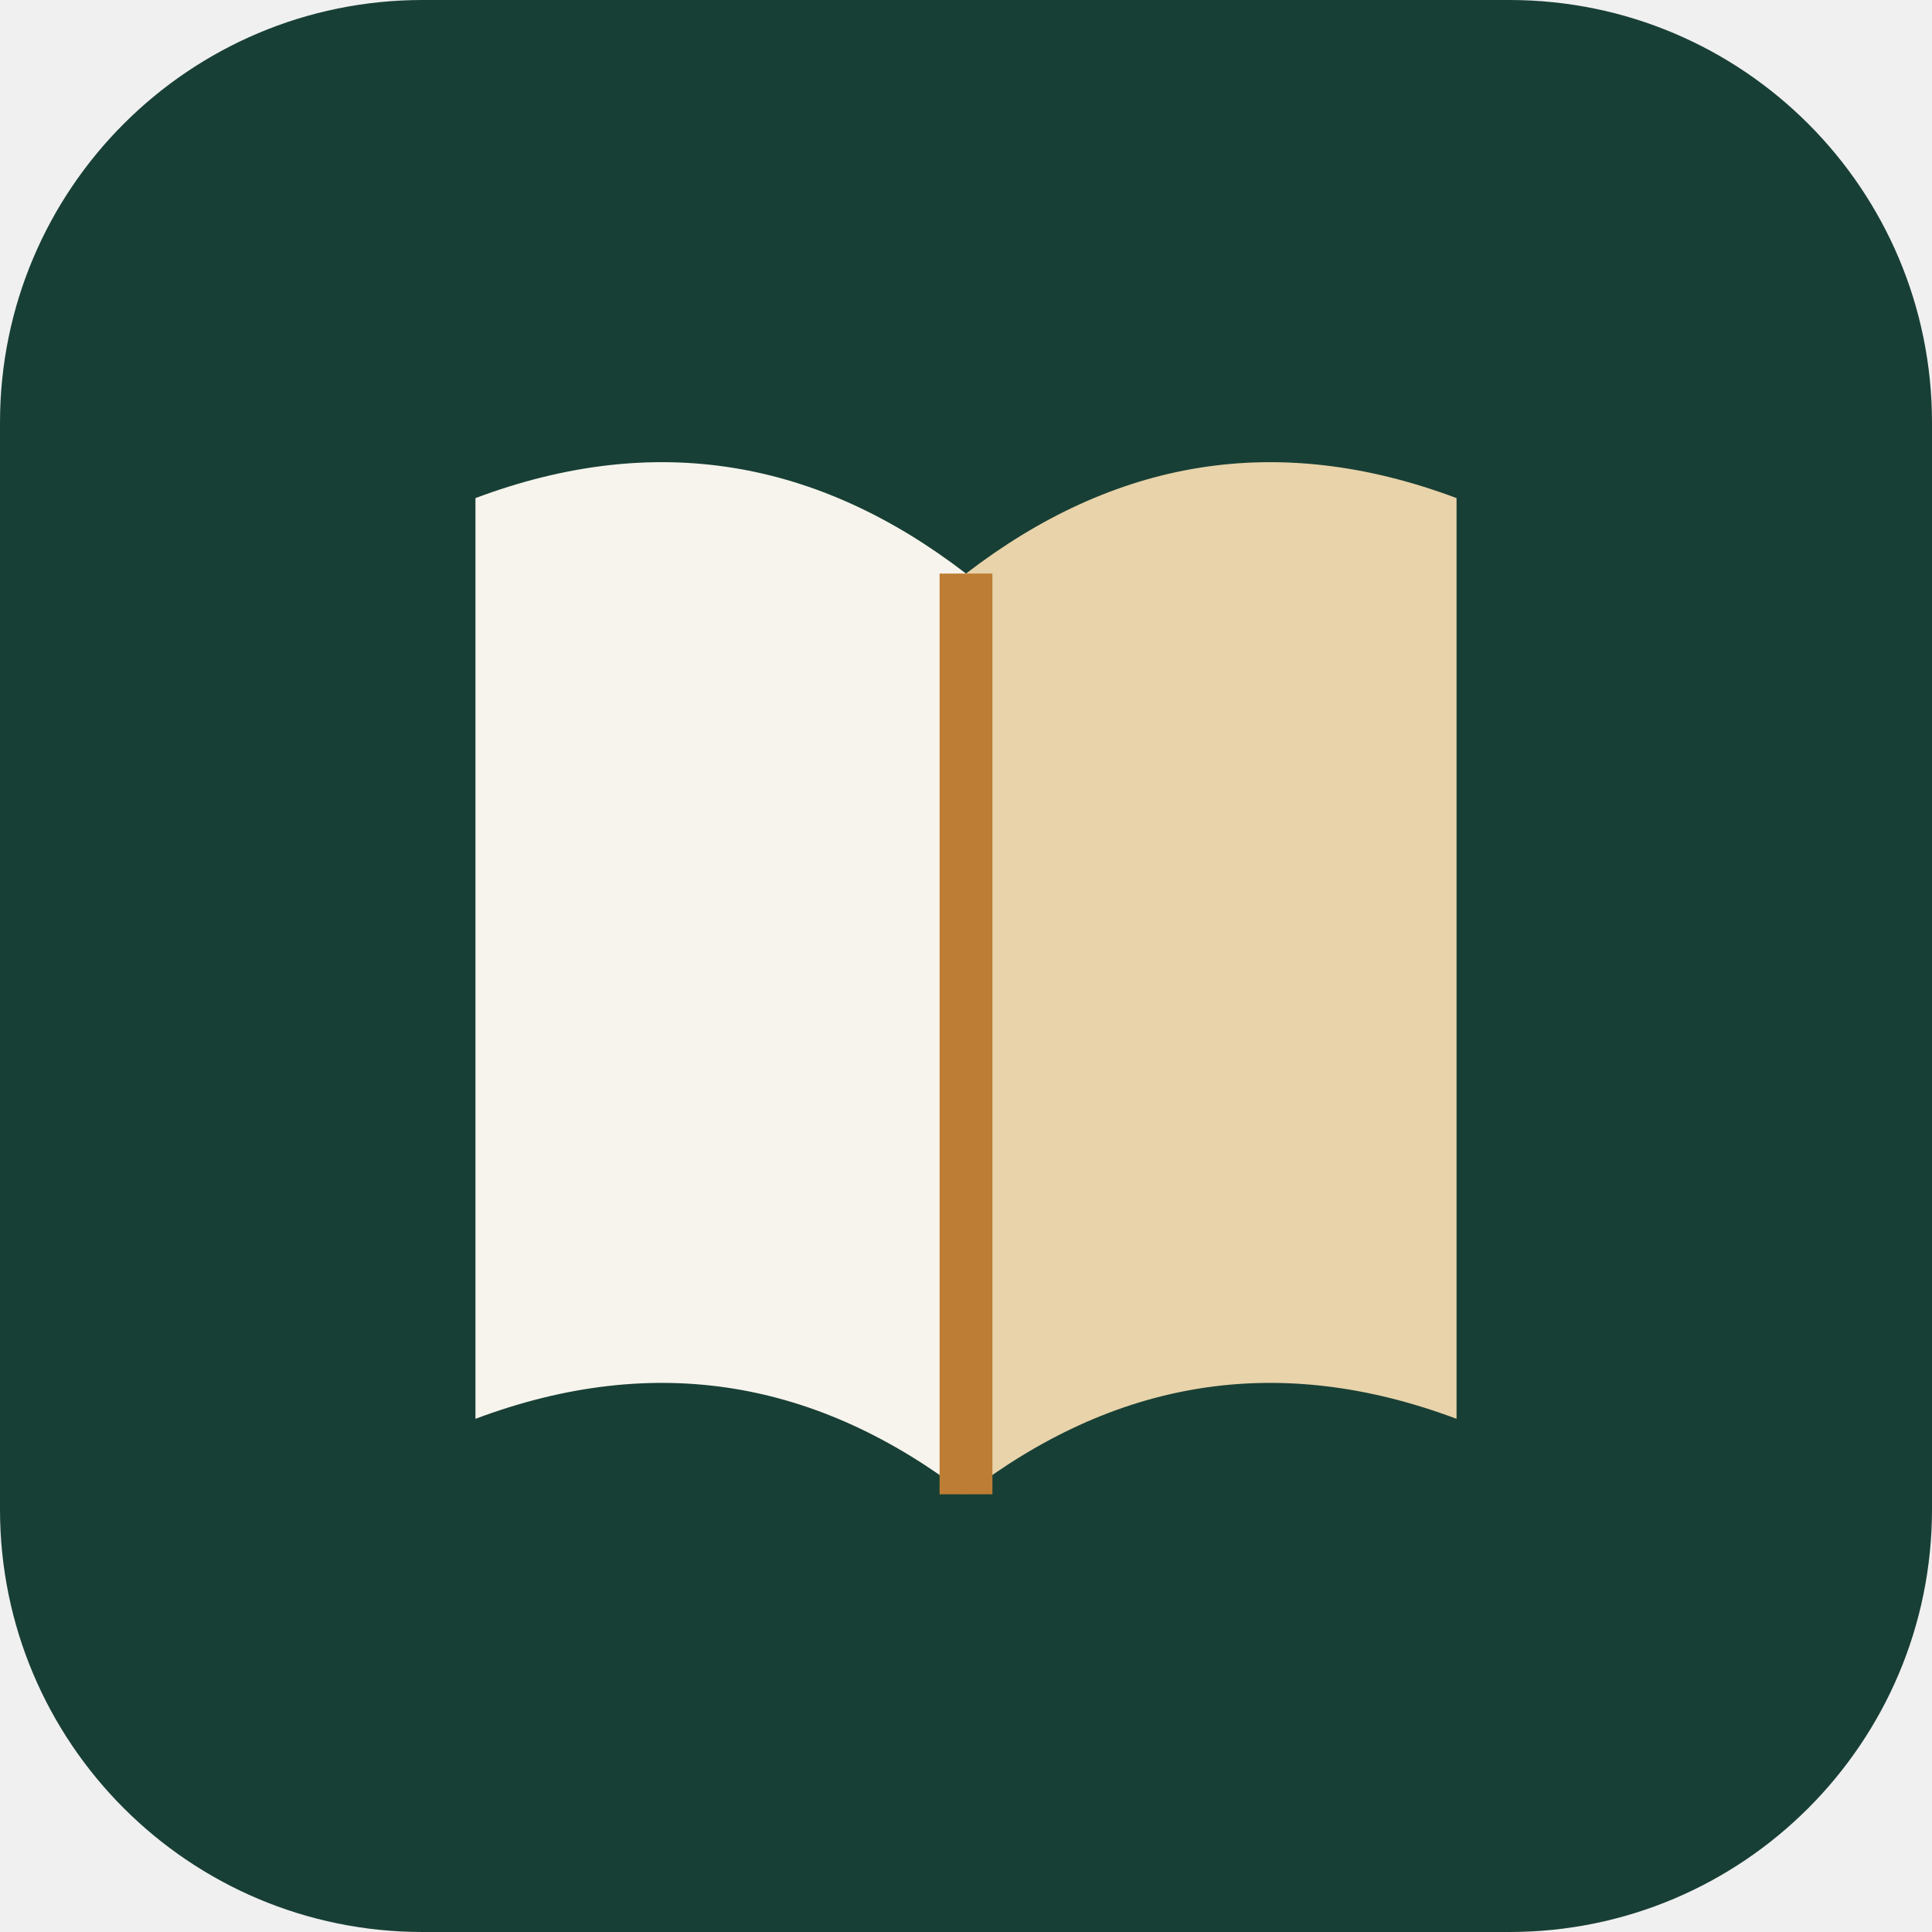
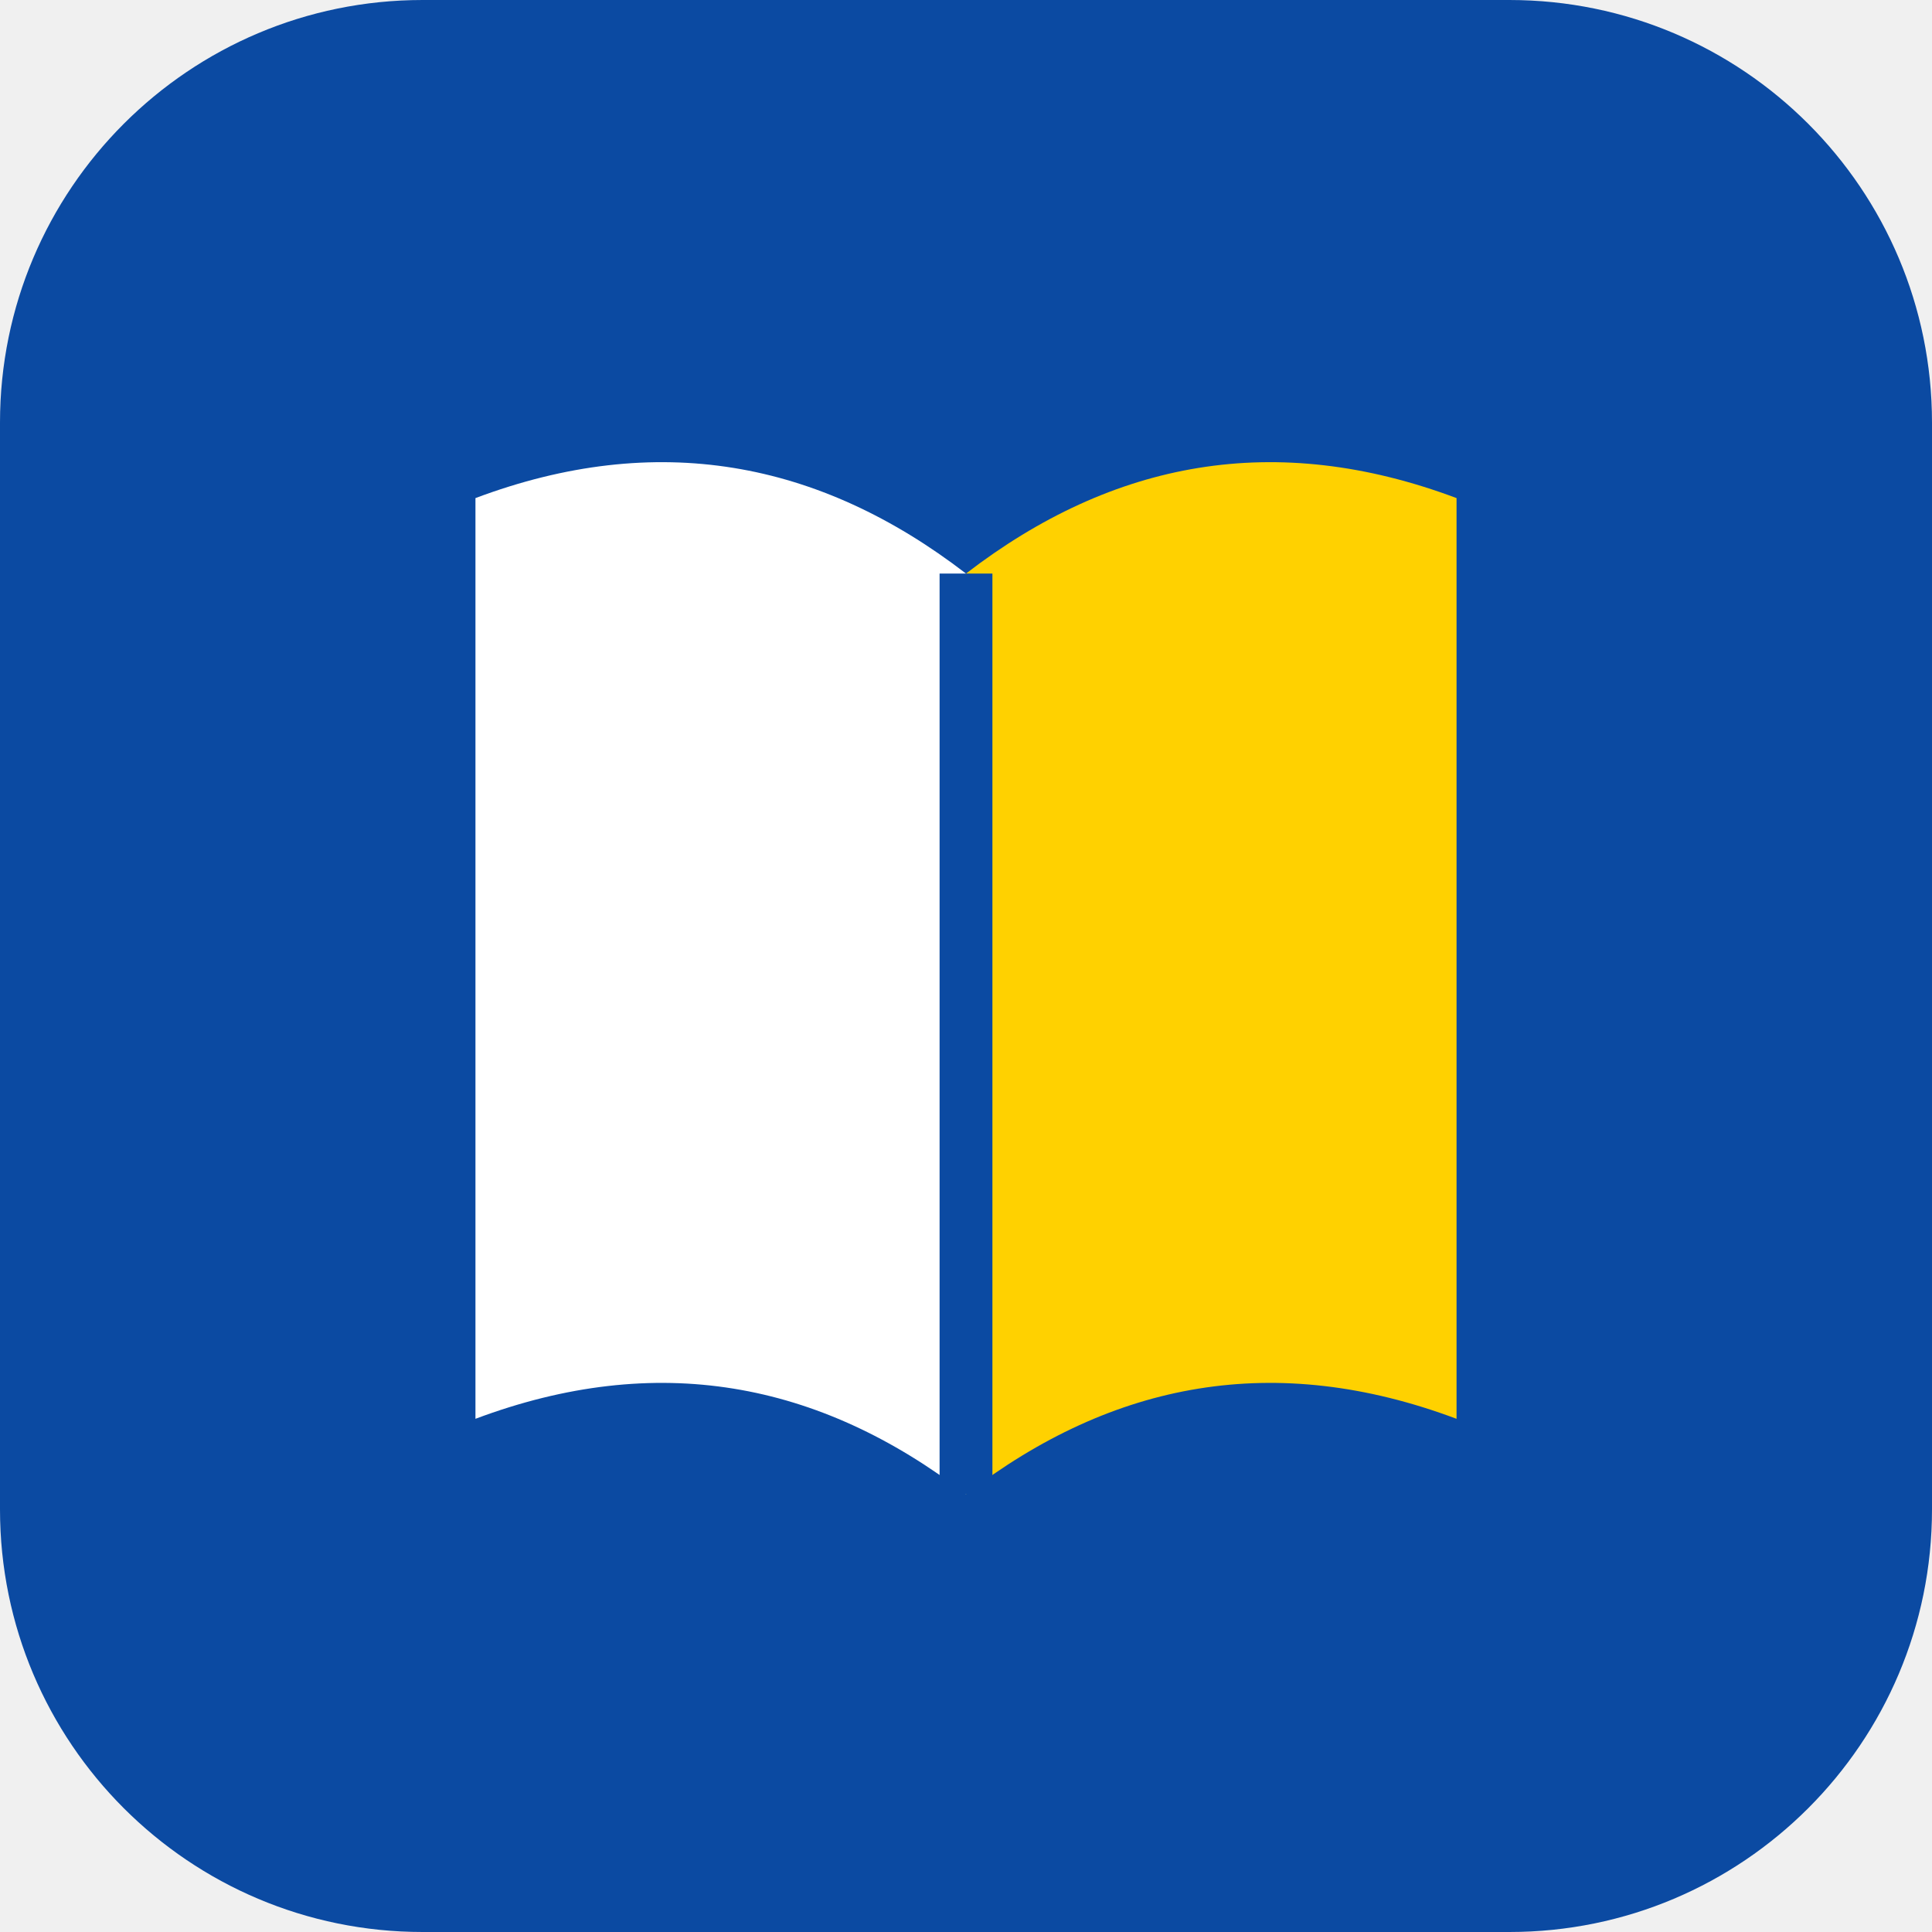
<svg xmlns="http://www.w3.org/2000/svg" viewBox="0 0 512 512">
-   <rect width="512" height="512" rx="112" fill="#183f35" />
-   <path d="M126 132c48-18 91-10 130 20v244c-39-30-82-38-130-20V132Z" fill="#f6f4ed" />
-   <path d="M386 132c-48-18-91-10-130 20v244c39-30 82-38 130-20V132Z" fill="#e8d3aa" />
-   <path d="M256 152v244" stroke="#bd7d34" stroke-width="14" />
+   <rect width="512" height="512" rx="112" fill="#0b4aa2" />
+   <path d="M126 132c48-18 91-10 130 20v244c-39-30-82-38-130-20V132Z" fill="#ffffff" />
+   <path d="M386 132c-48-18-91-10-130 20v244c39-30 82-38 130-20V132Z" fill="#ffd100" />
+   <path d="M256 152v244" stroke="#0b4aa2" stroke-width="14" />
</svg>
